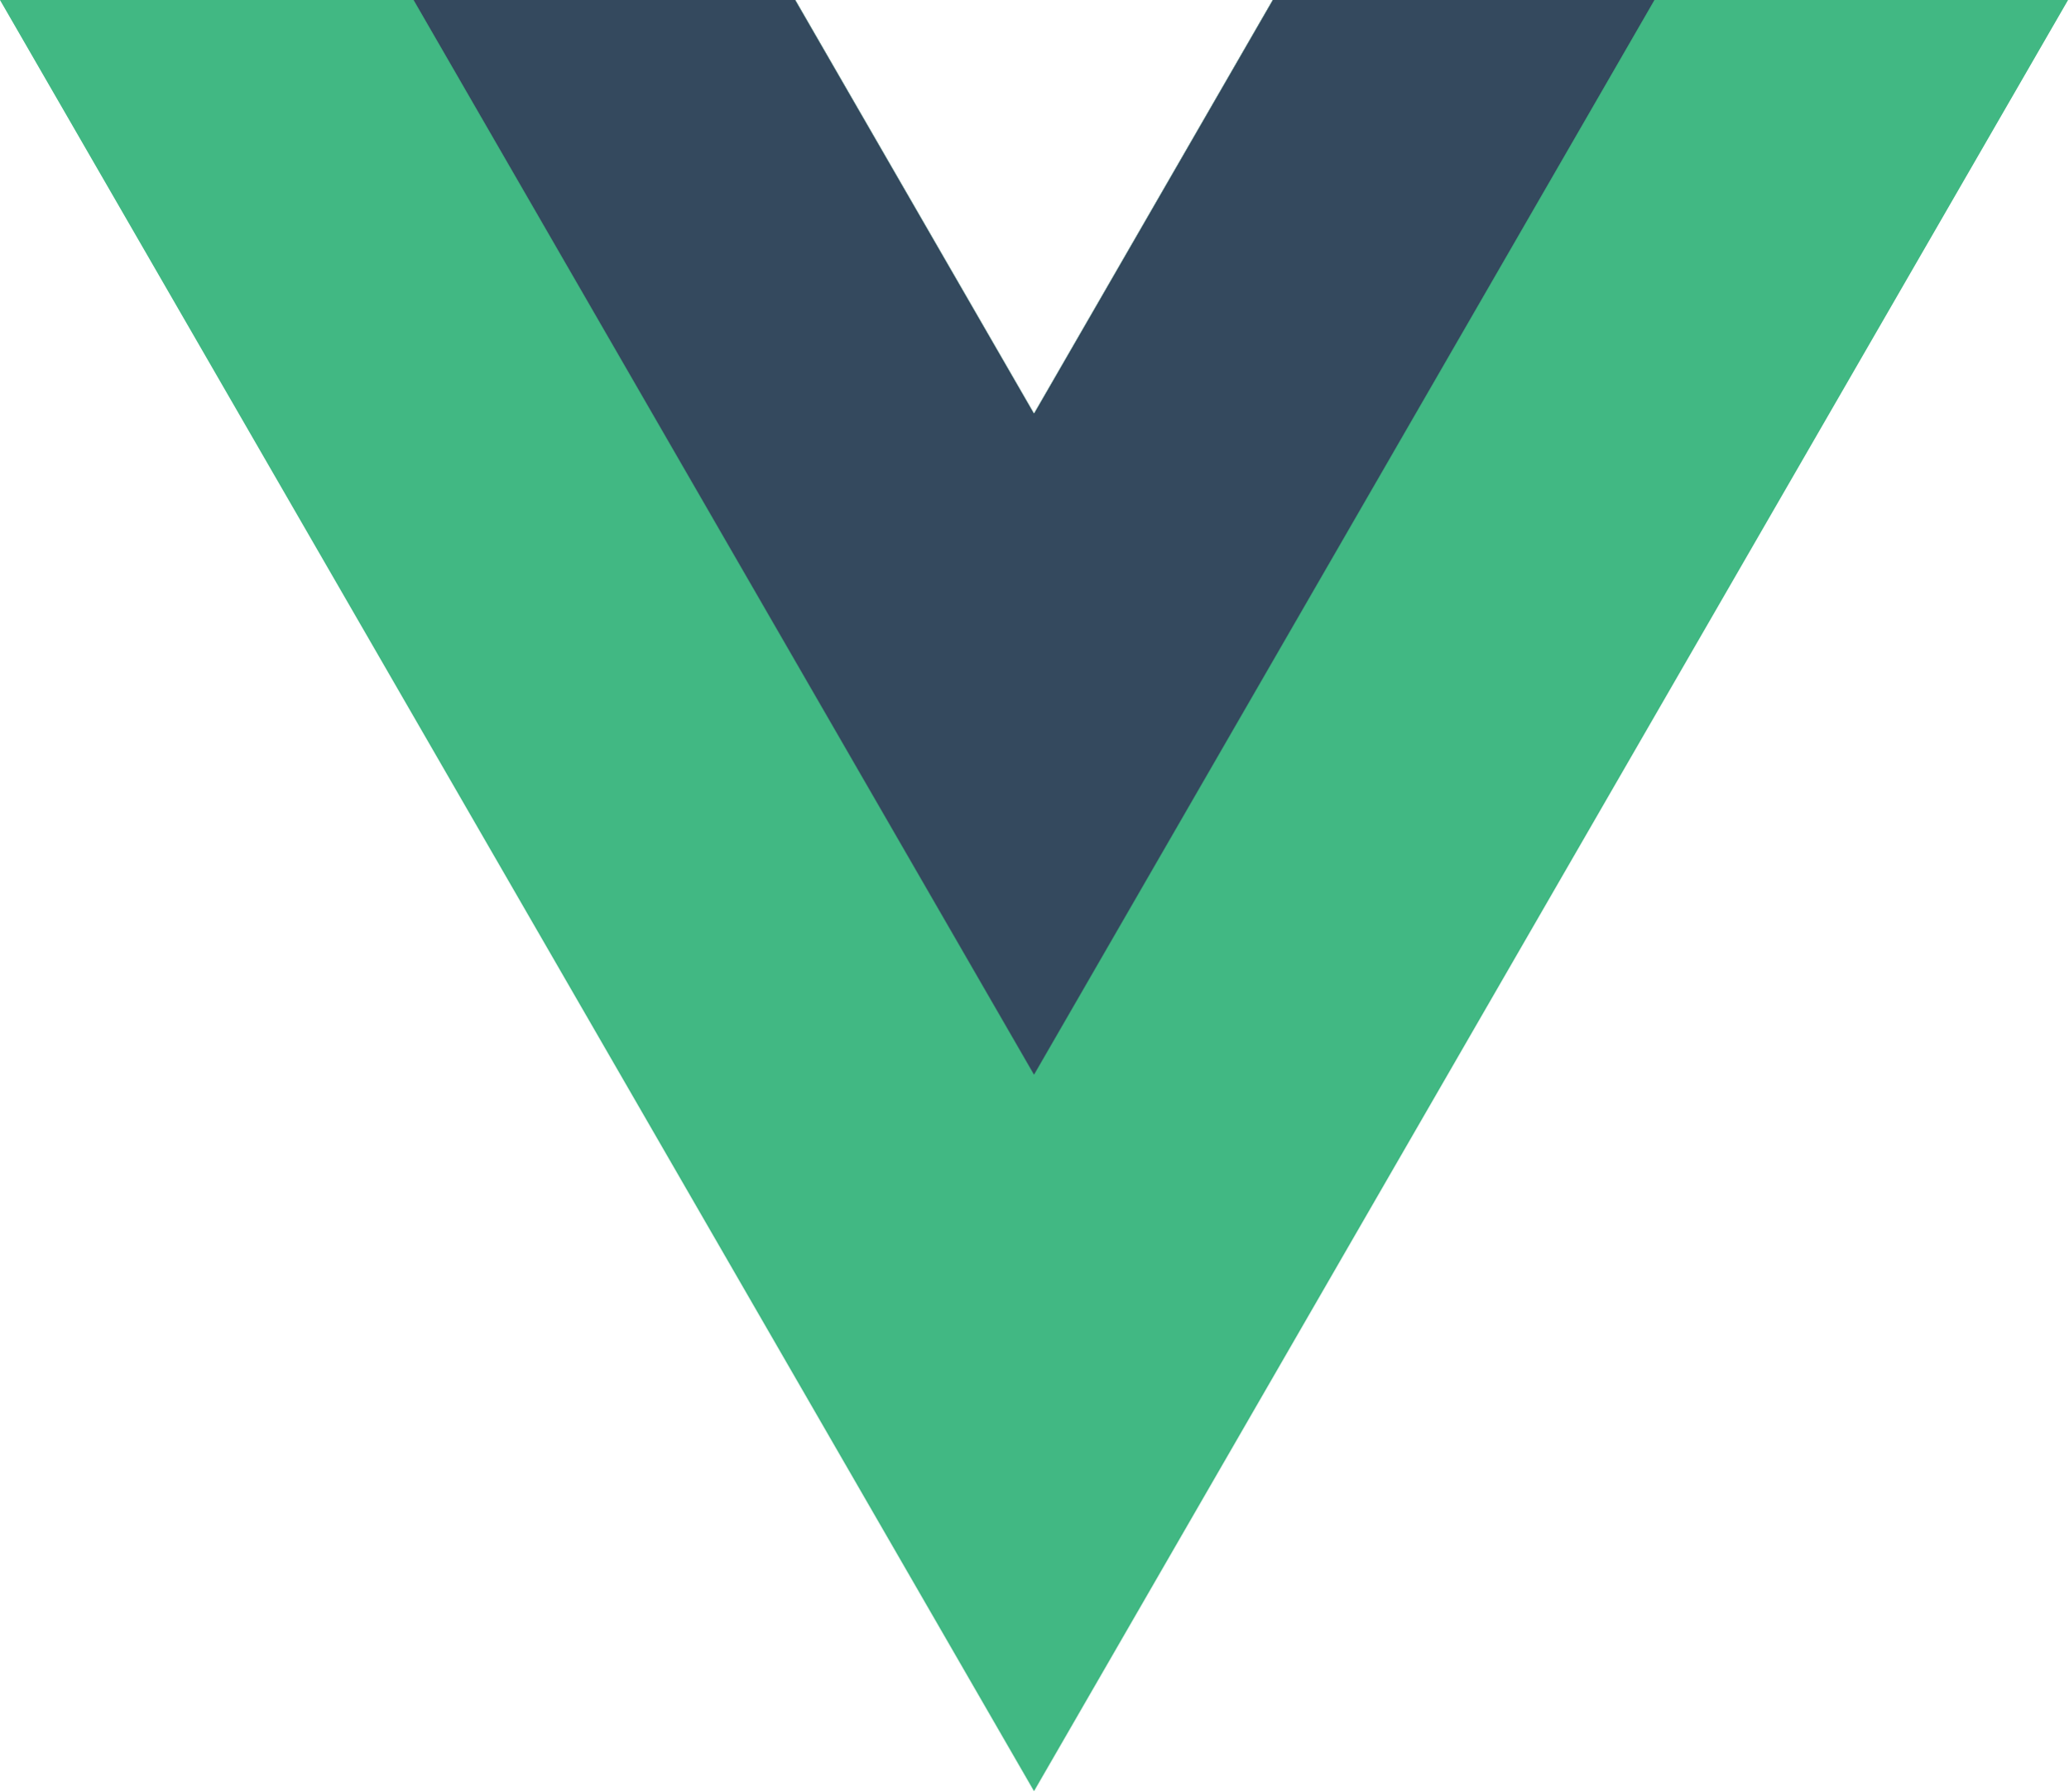
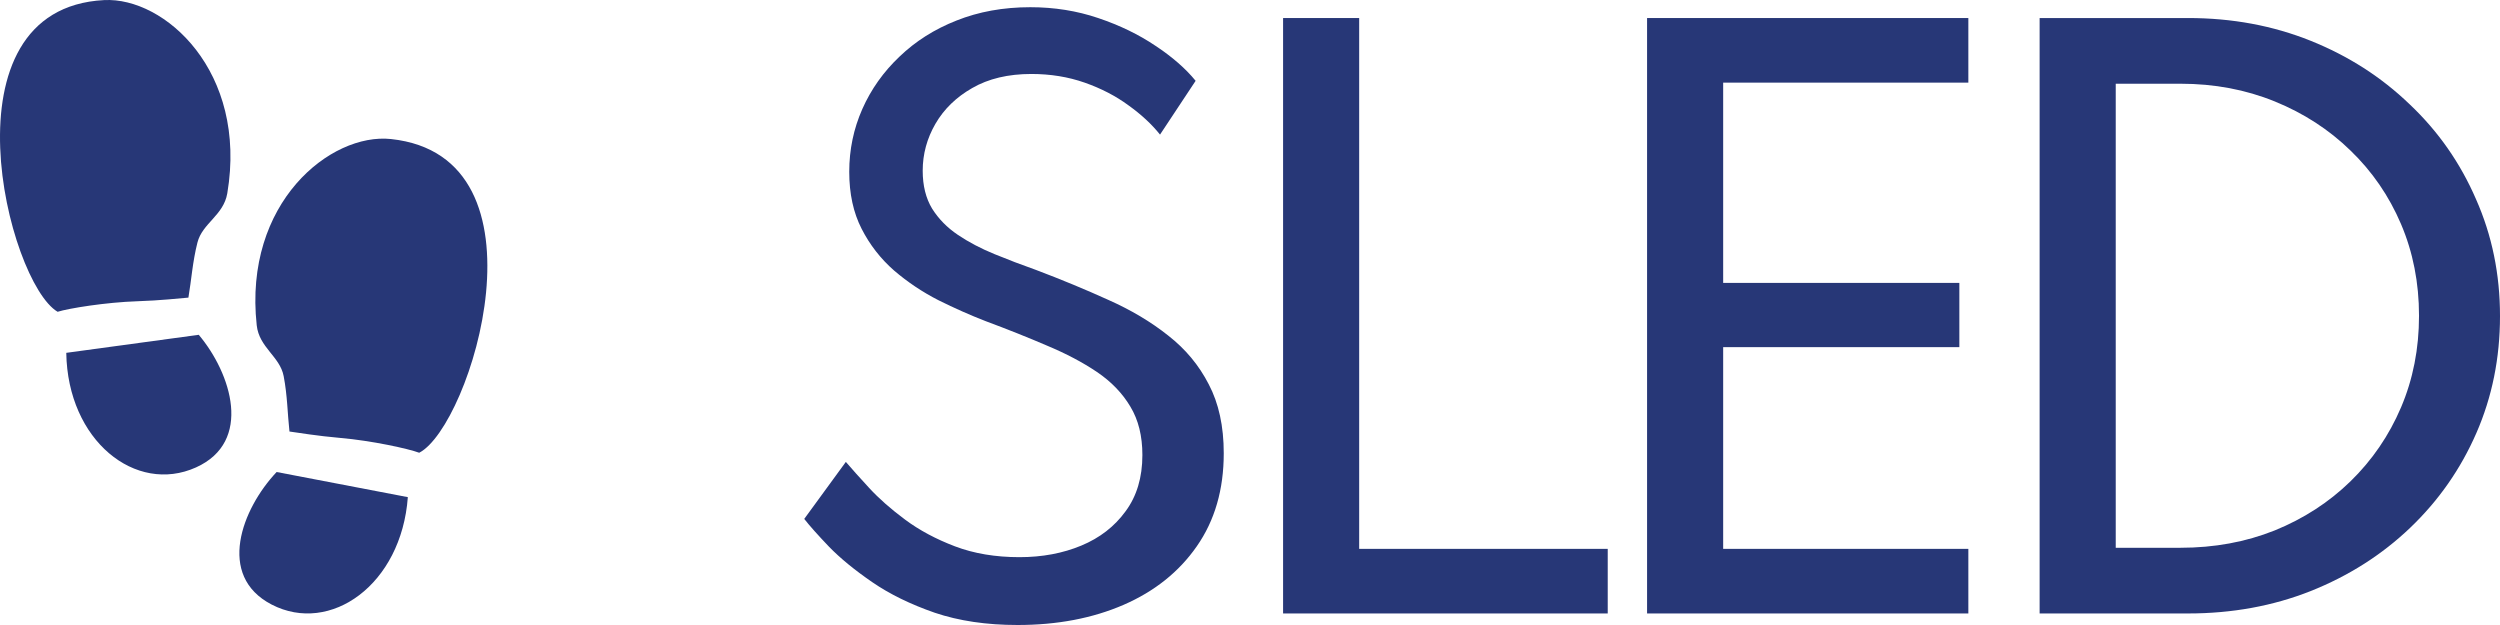
- <svg xmlns="http://www.w3.org/2000/svg" viewBox="0 0 261.76 226.69">
-   <path d="M161.096.001l-30.225 52.351L100.647.001H-.005l130.877 226.688L261.749.001z" fill="#41b883" />
-   <path d="M161.096.001l-30.225 52.351L100.647.001H52.346l78.526 136.01L209.398.001z" fill="#34495e" />
+ <svg xmlns="http://www.w3.org/2000/svg" width="112" height="28" viewBox="0 0 112 28" fill="none">
+   <path d="M45.587 28C44.198 28 42.961 27.817 41.875 27.45C40.789 27.073 39.854 26.615 39.07 26.076C38.286 25.537 37.642 25.009 37.139 24.492C36.635 23.964 36.265 23.549 36.03 23.247L37.894 20.693C38.152 20.995 38.499 21.383 38.936 21.857C39.372 22.331 39.91 22.805 40.548 23.279C41.186 23.754 41.931 24.152 42.782 24.476C43.633 24.799 44.596 24.961 45.671 24.961C46.69 24.961 47.613 24.788 48.442 24.443C49.27 24.099 49.931 23.587 50.424 22.908C50.928 22.229 51.179 21.388 51.179 20.386C51.179 19.534 51 18.812 50.642 18.219C50.284 17.616 49.785 17.099 49.147 16.667C48.509 16.236 47.764 15.843 46.913 15.487C46.062 15.121 45.144 14.754 44.159 14.388C43.465 14.119 42.759 13.806 42.043 13.45C41.326 13.084 40.666 12.642 40.061 12.125C39.456 11.597 38.969 10.972 38.6 10.249C38.23 9.527 38.046 8.676 38.046 7.695C38.046 6.704 38.242 5.766 38.633 4.882C39.025 3.998 39.58 3.217 40.296 2.538C41.013 1.848 41.864 1.309 42.849 0.921C43.846 0.523 44.948 0.323 46.158 0.323C47.233 0.323 48.246 0.485 49.198 0.808C50.161 1.132 51.017 1.547 51.767 2.053C52.517 2.549 53.117 3.072 53.564 3.621L51.969 6.03C51.599 5.567 51.129 5.13 50.558 4.721C49.987 4.3 49.332 3.961 48.593 3.702C47.854 3.443 47.059 3.314 46.208 3.314C45.167 3.314 44.282 3.524 43.554 3.945C42.838 4.354 42.289 4.888 41.908 5.545C41.528 6.202 41.337 6.903 41.337 7.647C41.337 8.315 41.477 8.881 41.757 9.344C42.048 9.808 42.435 10.201 42.916 10.524C43.398 10.848 43.941 11.133 44.545 11.381C45.15 11.629 45.771 11.866 46.41 12.092C47.552 12.524 48.632 12.971 49.651 13.434C50.67 13.887 51.566 14.42 52.338 15.035C53.111 15.638 53.716 16.366 54.152 17.217C54.6 18.069 54.824 19.098 54.824 20.305C54.824 21.932 54.421 23.323 53.615 24.476C52.82 25.618 51.728 26.491 50.34 27.095C48.951 27.698 47.367 28 45.587 28Z" fill="#273777" />
+   <path d="M57.482 27.483V0.808H60.891V24.589H72.026V27.483H57.482Z" fill="#273777" />
+   <path d="M73.789 27.483V0.808H88.182V3.702H77.198V12.674H87.779V15.552H77.198V24.589H88.182V27.483H73.789Z" fill="#273777" />
+   <path d="M91.375 27.483V0.808H98.026C99.997 0.808 101.828 1.148 103.518 1.827C105.209 2.506 106.687 3.454 107.952 4.672C109.229 5.879 110.22 7.296 110.925 8.924C111.642 10.54 112 12.286 112 14.162C112 16.037 111.647 17.783 110.942 19.399C110.236 21.016 109.246 22.433 107.969 23.651C106.704 24.858 105.22 25.801 103.518 26.48C101.828 27.149 99.997 27.483 98.026 27.483H91.375ZM94.785 24.54H97.69C99.202 24.54 100.607 24.282 101.906 23.764C103.205 23.236 104.336 22.503 105.299 21.566C106.273 20.617 107.029 19.513 107.566 18.252C108.103 16.991 108.372 15.622 108.372 14.146C108.372 12.669 108.103 11.3 107.566 10.039C107.029 8.778 106.273 7.679 105.299 6.741C104.336 5.804 103.205 5.071 101.906 4.543C100.607 4.015 99.202 3.751 97.69 3.751H94.785V24.54Z" fill="#273777" />
+   <path d="M17.516 6.229C24.874 7.014 21.096 19.086 18.781 20.283C18.296 20.101 16.643 19.74 15.242 19.619C14.226 19.531 13.327 19.381 12.968 19.332C12.879 18.531 12.877 17.729 12.708 16.849C12.539 15.969 11.609 15.571 11.501 14.572C10.903 9.074 14.817 5.941 17.516 6.229Z" fill="#273777" />
+   <path d="M12.393 21.146L18.271 22.272C17.983 26.196 14.796 28.445 12.17 27.084C9.684 25.795 10.837 22.794 12.393 21.146Z" fill="#273777" />
+   <path d="M4.662 0.004C-2.729 0.392 0.34 12.648 2.581 13.968C3.076 13.813 4.747 13.542 6.153 13.496C7.173 13.464 8.079 13.362 8.441 13.333C8.576 12.537 8.625 11.736 8.845 10.867C9.065 9.998 10.016 9.651 10.183 8.659C11.099 3.202 7.374 -0.138 4.662 0.004Z" fill="#273777" />
+   <path d="M8.904 14.999L2.969 15.807C3.029 19.74 6.08 22.157 8.781 20.94C11.338 19.787 10.361 16.729 8.904 14.999Z" fill="#273777" />
</svg>
